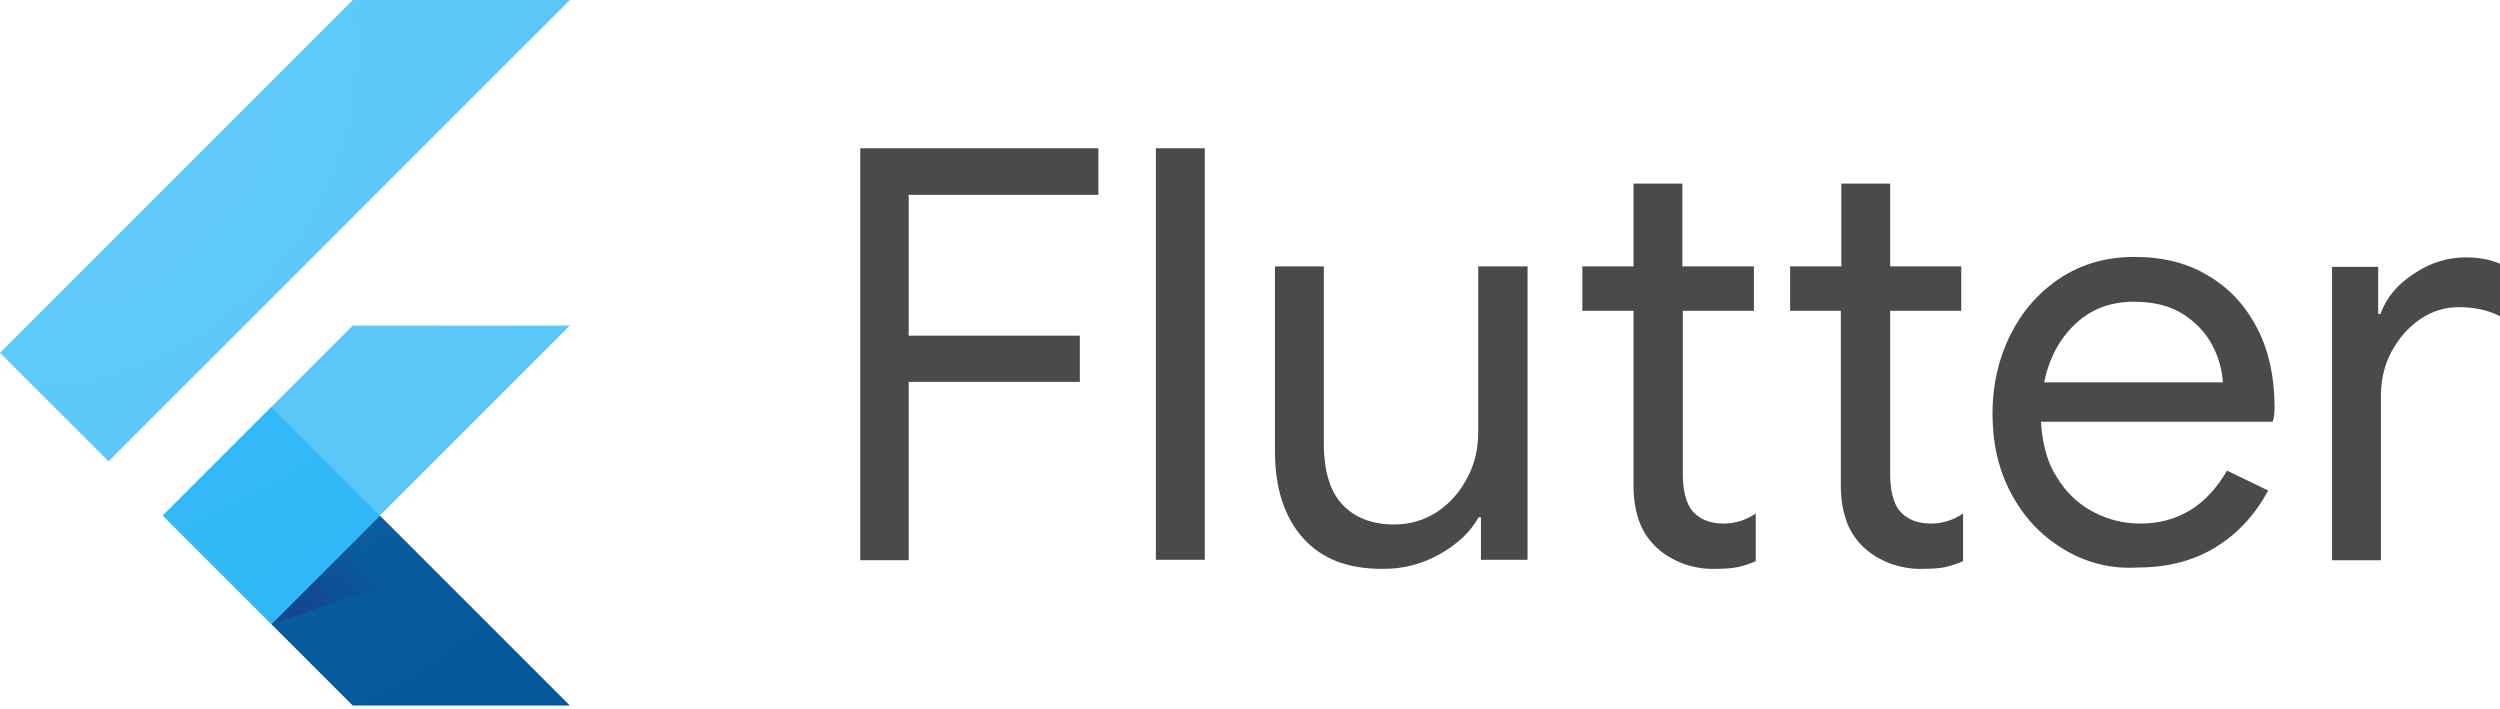
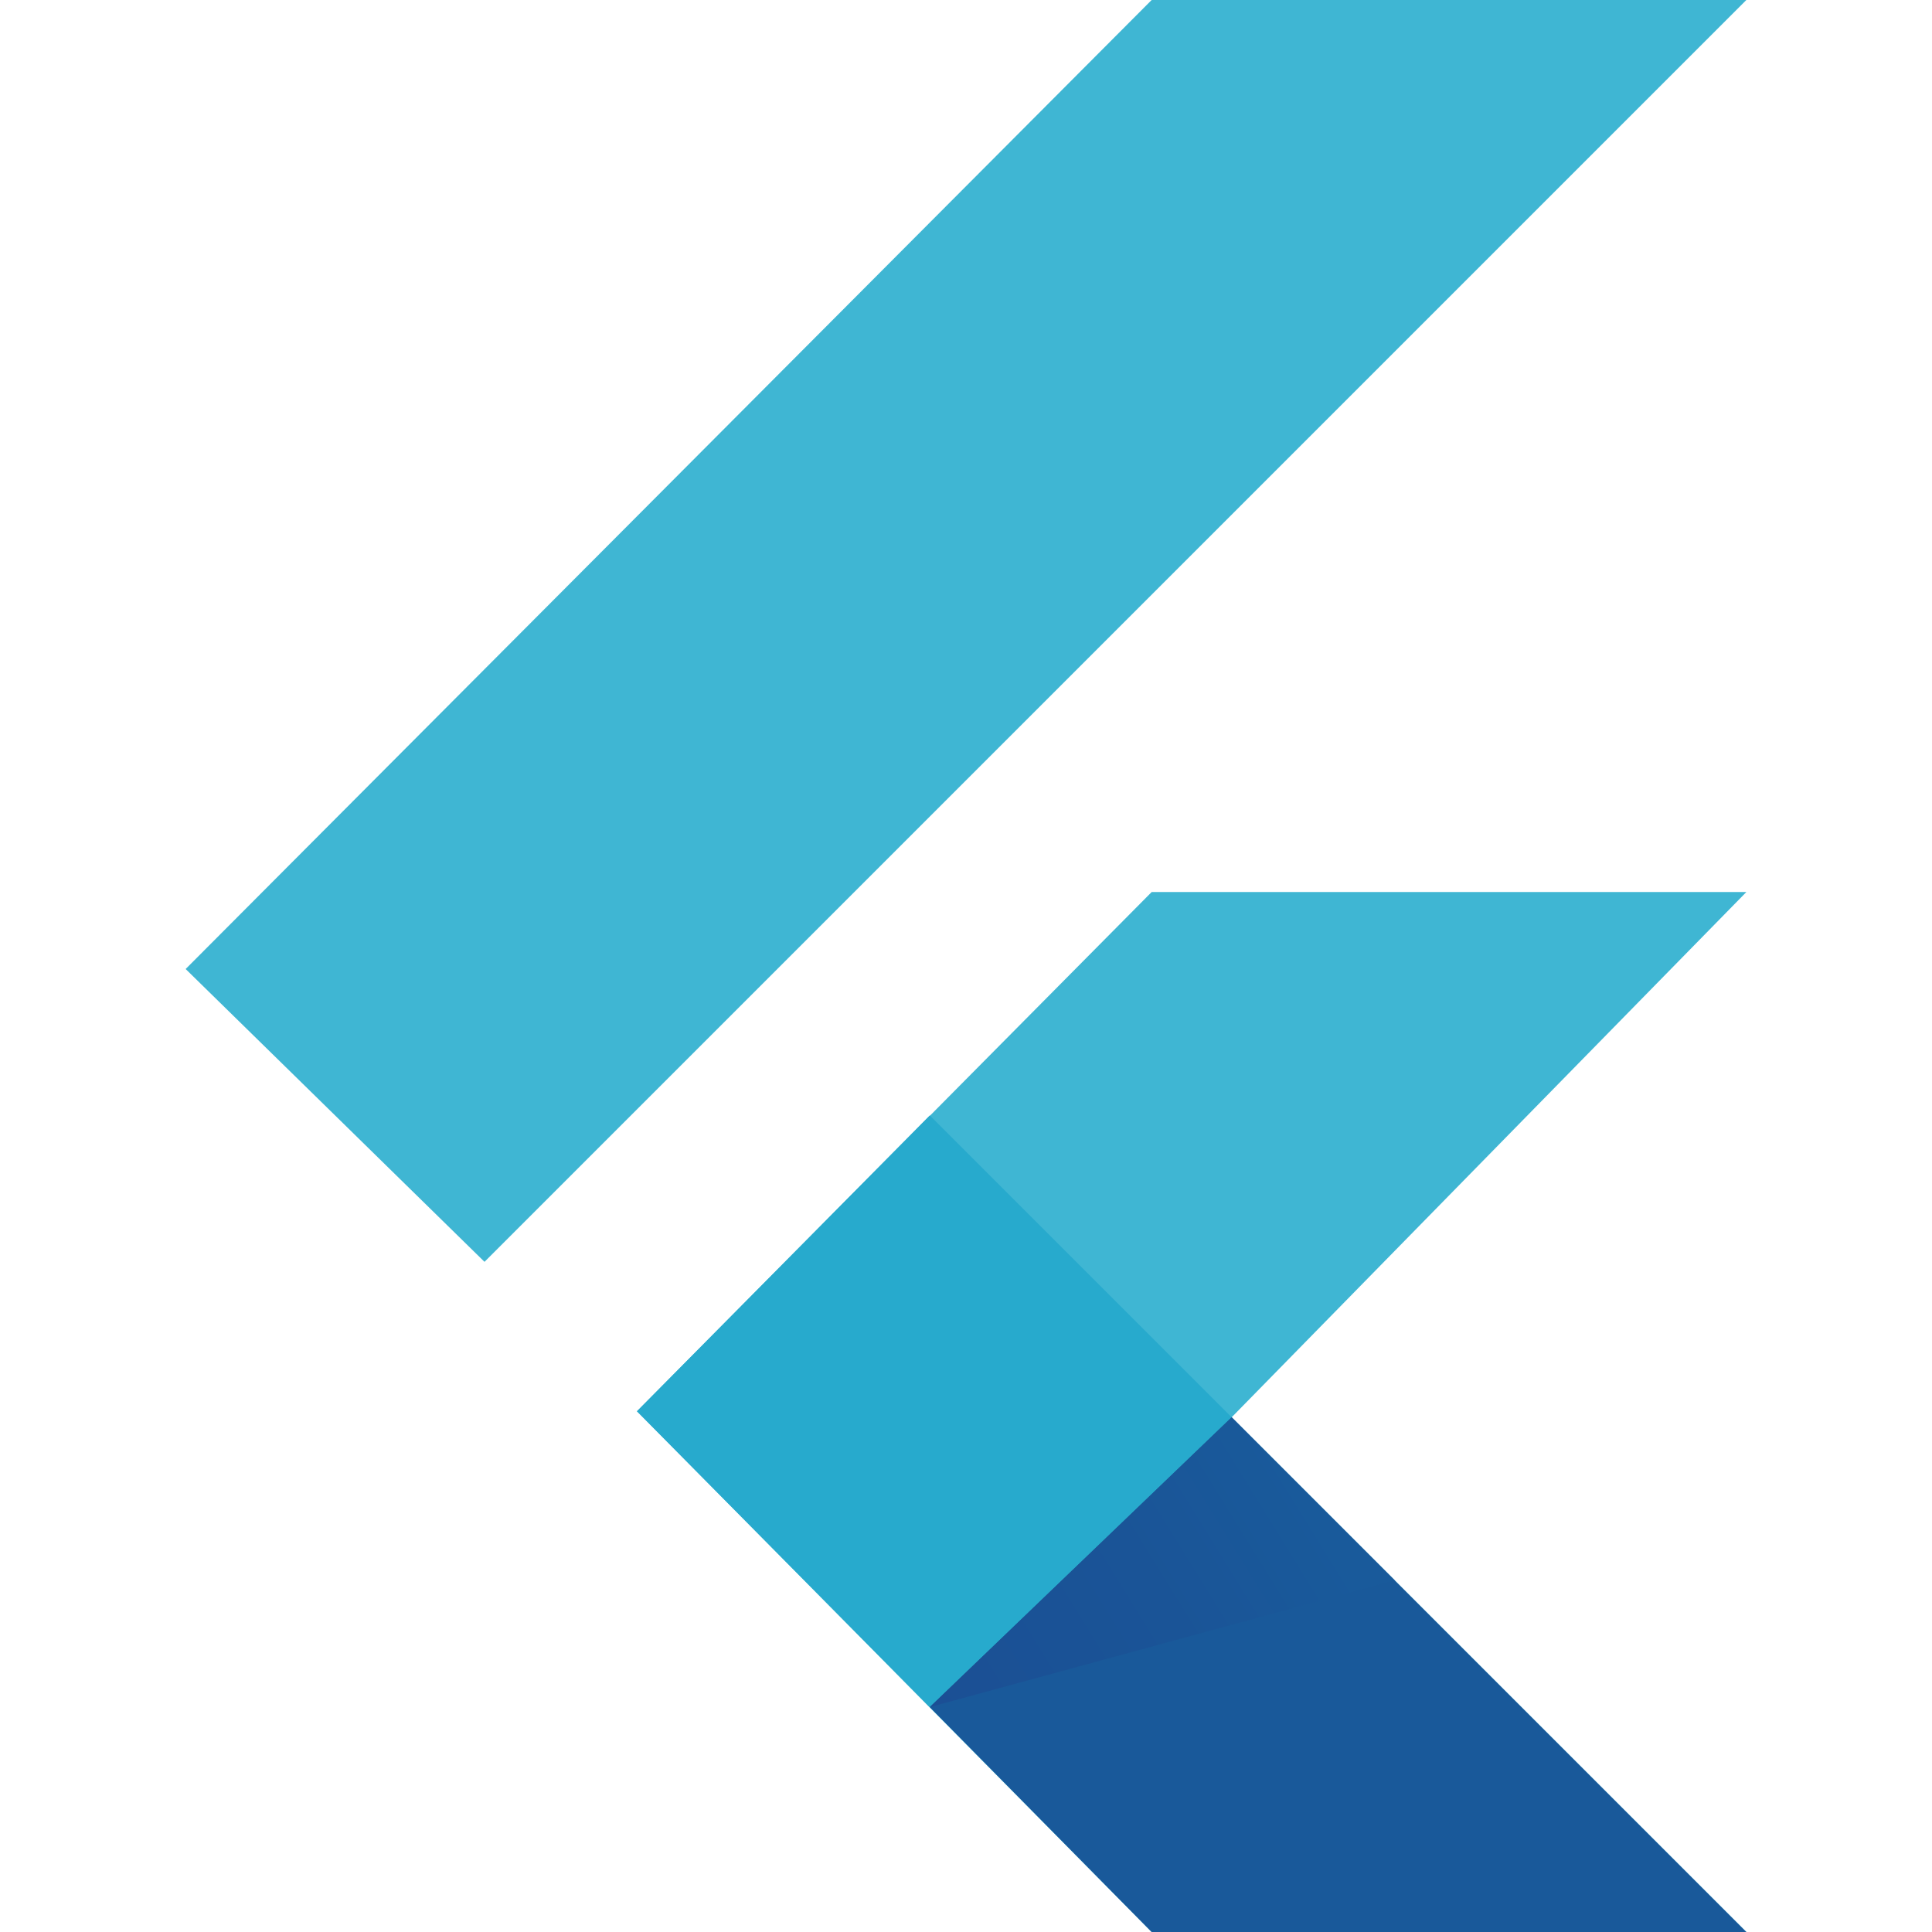
- <svg xmlns="http://www.w3.org/2000/svg" viewBox="0 0 512 145">
-   <defs>
-     <radialGradient id="SVGXxQ1kd1i" cx="2.814%" cy="6.818%" r="151.475%" fx="2.814%" fy="6.818%" gradientTransform="matrix(1 0 0 .8077 0 .013)">
-       <stop offset="0%" stop-color="#fff" stop-opacity=".1" />
-       <stop offset="100%" stop-color="#fff" stop-opacity="0" />
-     </radialGradient>
-     <linearGradient id="SVGL0EyQbrD" x1="19.657%" x2="69.874%" y1="81.493%" y2="47.643%">
-       <stop offset="0%" stop-color="#1a237e" stop-opacity=".4" />
-       <stop offset="100%" stop-color="#1a237e" stop-opacity="0" />
-     </linearGradient>
-   </defs>
-   <path fill="#4a4a4a" d="M176.181 30.364h48.769v9.55h-38.849v28.834h35.047v9.457h-35.047v36.53h-9.92zm60.543 0h10.014v84.279h-10.014zm30.134 79.829c-3.801-4.265-5.749-10.199-5.749-17.801V54.564h10.014v36.252c0 5.748 1.298 9.92 3.894 12.61c2.596 2.688 6.119 3.986 10.477 3.986c3.337 0 6.397-.928 8.993-2.689s4.636-4.172 6.12-7.046s2.132-5.934 2.132-9.18V54.565h10.106v60.08h-9.55v-8.716h-.463c-1.67 2.967-4.266 5.47-7.881 7.51s-7.418 3.06-11.497 3.06c-7.325.093-12.795-2.04-16.596-6.305m77.694 5.19c-2.037-.834-3.801-1.854-5.282-3.245c-1.578-1.483-2.783-3.245-3.525-5.284c-.742-2.04-1.205-4.451-1.205-7.325V63.649h-10.477v-9.086h10.477V37.596h10.012v16.967h14.65v9.086h-14.557v33.47c0 3.338.649 5.841 1.854 7.418c1.484 1.761 3.618 2.688 6.49 2.688c2.32 0 4.453-.649 6.583-2.04v9.736c-1.205.556-2.41.927-3.614 1.205c-1.205.278-2.783.37-4.637.37c-2.41.094-4.729-.37-6.77-1.112m42.466 0c-2.04-.834-3.8-1.854-5.285-3.245c-1.578-1.483-2.783-3.245-3.525-5.284c-.739-2.04-1.205-4.451-1.205-7.325V63.649h-10.384v-9.086h10.478V37.596h10.014v16.967h14.555v9.086H387.11v33.47c0 3.338.65 5.841 1.854 7.418c1.485 1.761 3.615 2.688 6.49 2.688c2.317 0 4.45-.649 6.584-2.04v9.736c-1.205.556-2.413.927-3.618 1.205s-2.78.37-4.637.37c-2.41.094-4.633-.37-6.766-1.112m35.513-2.966c-4.543-2.781-8.068-6.49-10.664-11.404c-2.596-4.82-3.801-10.29-3.801-16.317c0-5.841 1.205-11.126 3.614-16.04c2.413-4.822 5.752-8.716 10.202-11.682c4.356-2.875 9.455-4.358 15.296-4.358s11.034 1.298 15.3 3.986c4.357 2.596 7.602 6.305 9.919 10.848c2.32 4.636 3.431 9.92 3.431 15.855c0 1.205-.093 2.225-.37 3.06h-47.47c.276 4.543 1.298 8.437 3.338 11.496c1.947 3.152 4.45 5.47 7.508 7.047c3.059 1.576 6.21 2.317 9.456 2.317q11.545 0 17.803-10.847l8.437 4.08c-2.596 4.82-6.12 8.714-10.57 11.496s-9.829 4.265-16.04 4.265c-5.654.37-10.846-1.02-15.39-3.802M455.256 78.3a19.1 19.1 0 0 0-2.13-7.51c-1.298-2.503-3.245-4.636-5.934-6.397s-6.12-2.596-10.201-2.596c-4.726 0-8.713 1.483-11.959 4.543q-4.868 4.59-6.396 11.96zm22.254-23.644h9.548V64.3h.463c1.204-3.338 3.431-6.027 6.863-8.252q5.007-3.338 10.567-3.338c2.782 0 5.102.464 7.049 1.298v10.755c-2.506-1.298-5.378-1.854-8.437-1.854c-2.876 0-5.565.835-7.975 2.503q-3.615 2.504-5.84 6.676c-1.485 2.782-2.134 5.841-2.134 8.993v33.656h-10.012v-60.08z" />
-   <path fill="#54c5f8" d="M116.699 66.69H72.242l-38.894 38.904l22.224 22.224zM22.233 94.477L0 72.244L72.244 0h44.458z" />
-   <path fill="#01579b" d="m55.574 127.818l16.67 16.671h44.457l-38.903-38.895z" />
-   <path fill="url(#SVGL0EyQbrD)" d="m55.574 127.818l32.969-11.413l-10.745-10.811z" />
-   <path fill="#29b6f6" d="m55.571 83.358l-22.225 22.225l22.225 22.225l22.224-22.225z" />
-   <path fill="url(#SVGXxQ1kd1i)" d="m116.702 66.69l-38.895 38.895l38.895 38.904H72.244l-16.67-16.67l-22.233-22.234L72.244 66.69zM72.244 0L0 72.244l22.233 22.233L116.702 0z" />
+ <svg xmlns="http://www.w3.org/2000/svg" viewBox="0 0 128 128">
+   <g fill="#3FB6D3">
+     <path d="M12.3 64.2L76.3 0h39.4L32.1 83.6zM76.3 128h39.4L81.6 93.9l34.1-34.8H76.3L42.2 93.5z" />
+   </g>
+   <path fill="#27AACD" d="M81.6 93.9l-20-20-19.4 19.6 19.4 19.6z" />
+   <path fill="#19599A" d="M115.7 128L81.6 93.9l-20 19.2L76.3 128z" />
+   <linearGradient id="flutter-original-a" gradientUnits="userSpaceOnUse" x1="59.365" y1="116.36" x2="86.825" y2="99.399">
+     <stop offset="0" stop-color="#1b4e94" />
+     <stop offset=".63" stop-color="#1a5497" />
+     <stop offset="1" stop-color="#195a9b" />
+   </linearGradient>
+   <path fill="url(#flutter-original-a)" d="M61.6 113.1l30.8-8.4-10.8-10.8z" />
</svg>
